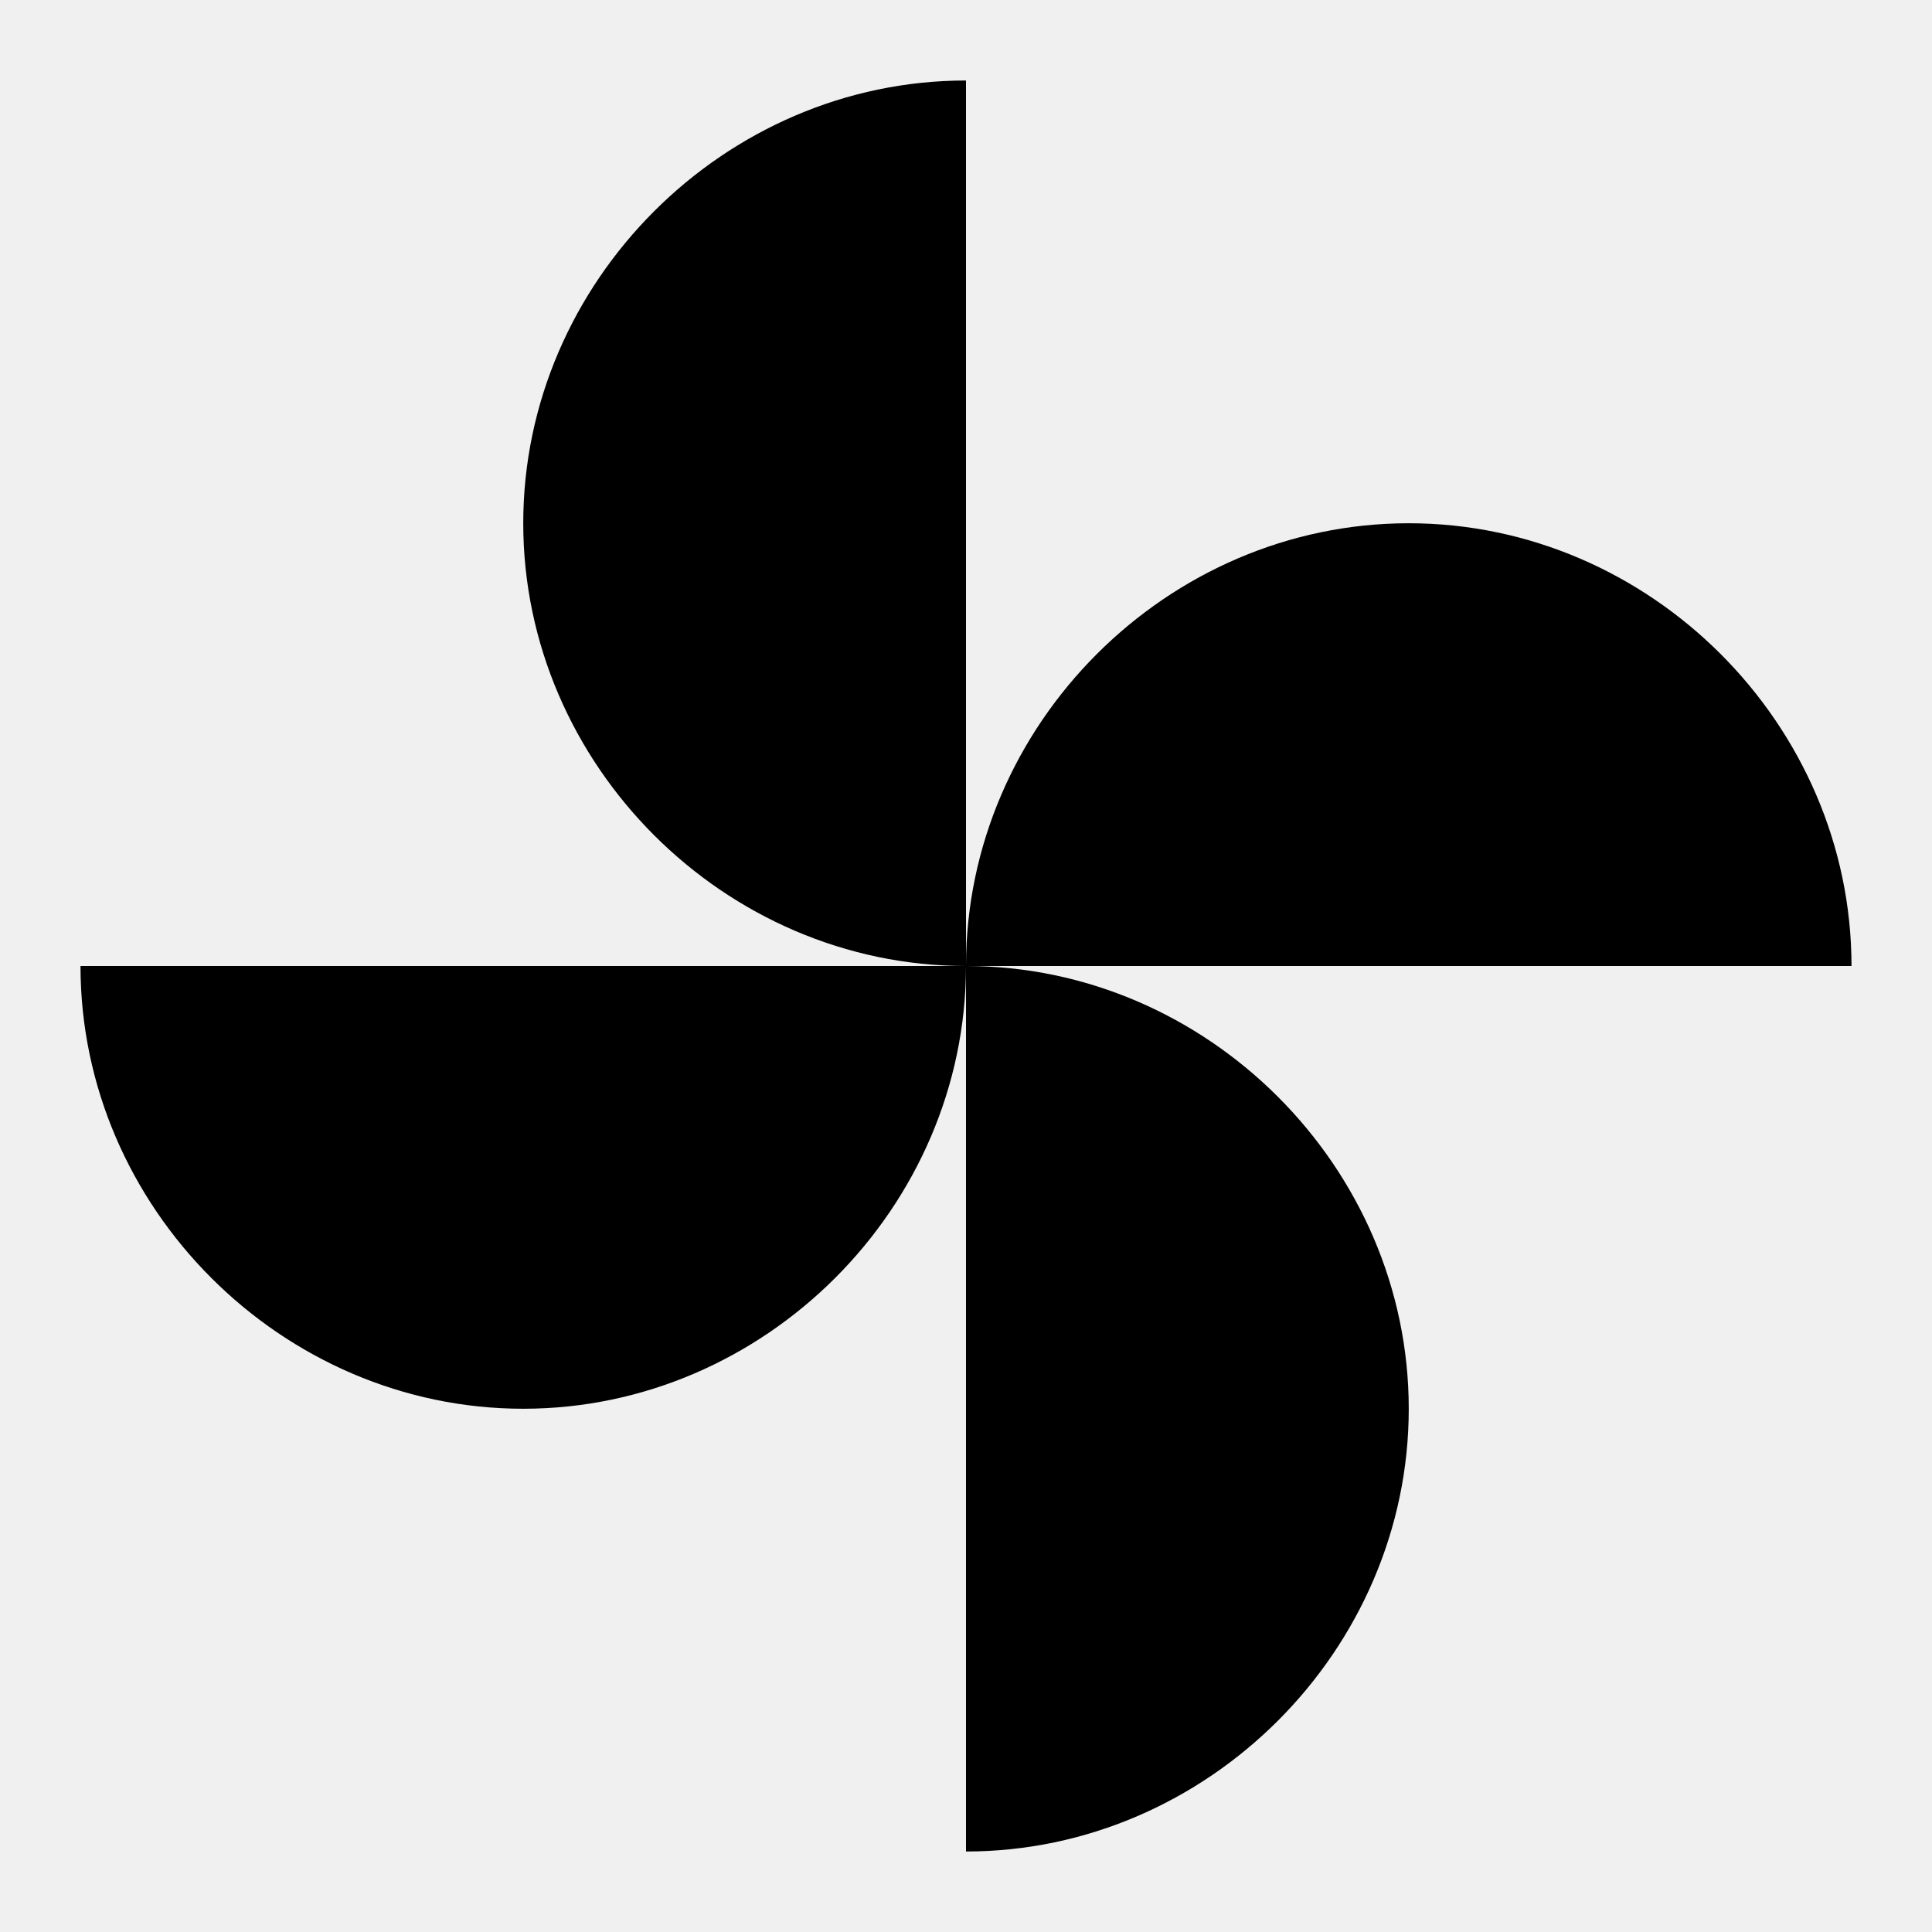
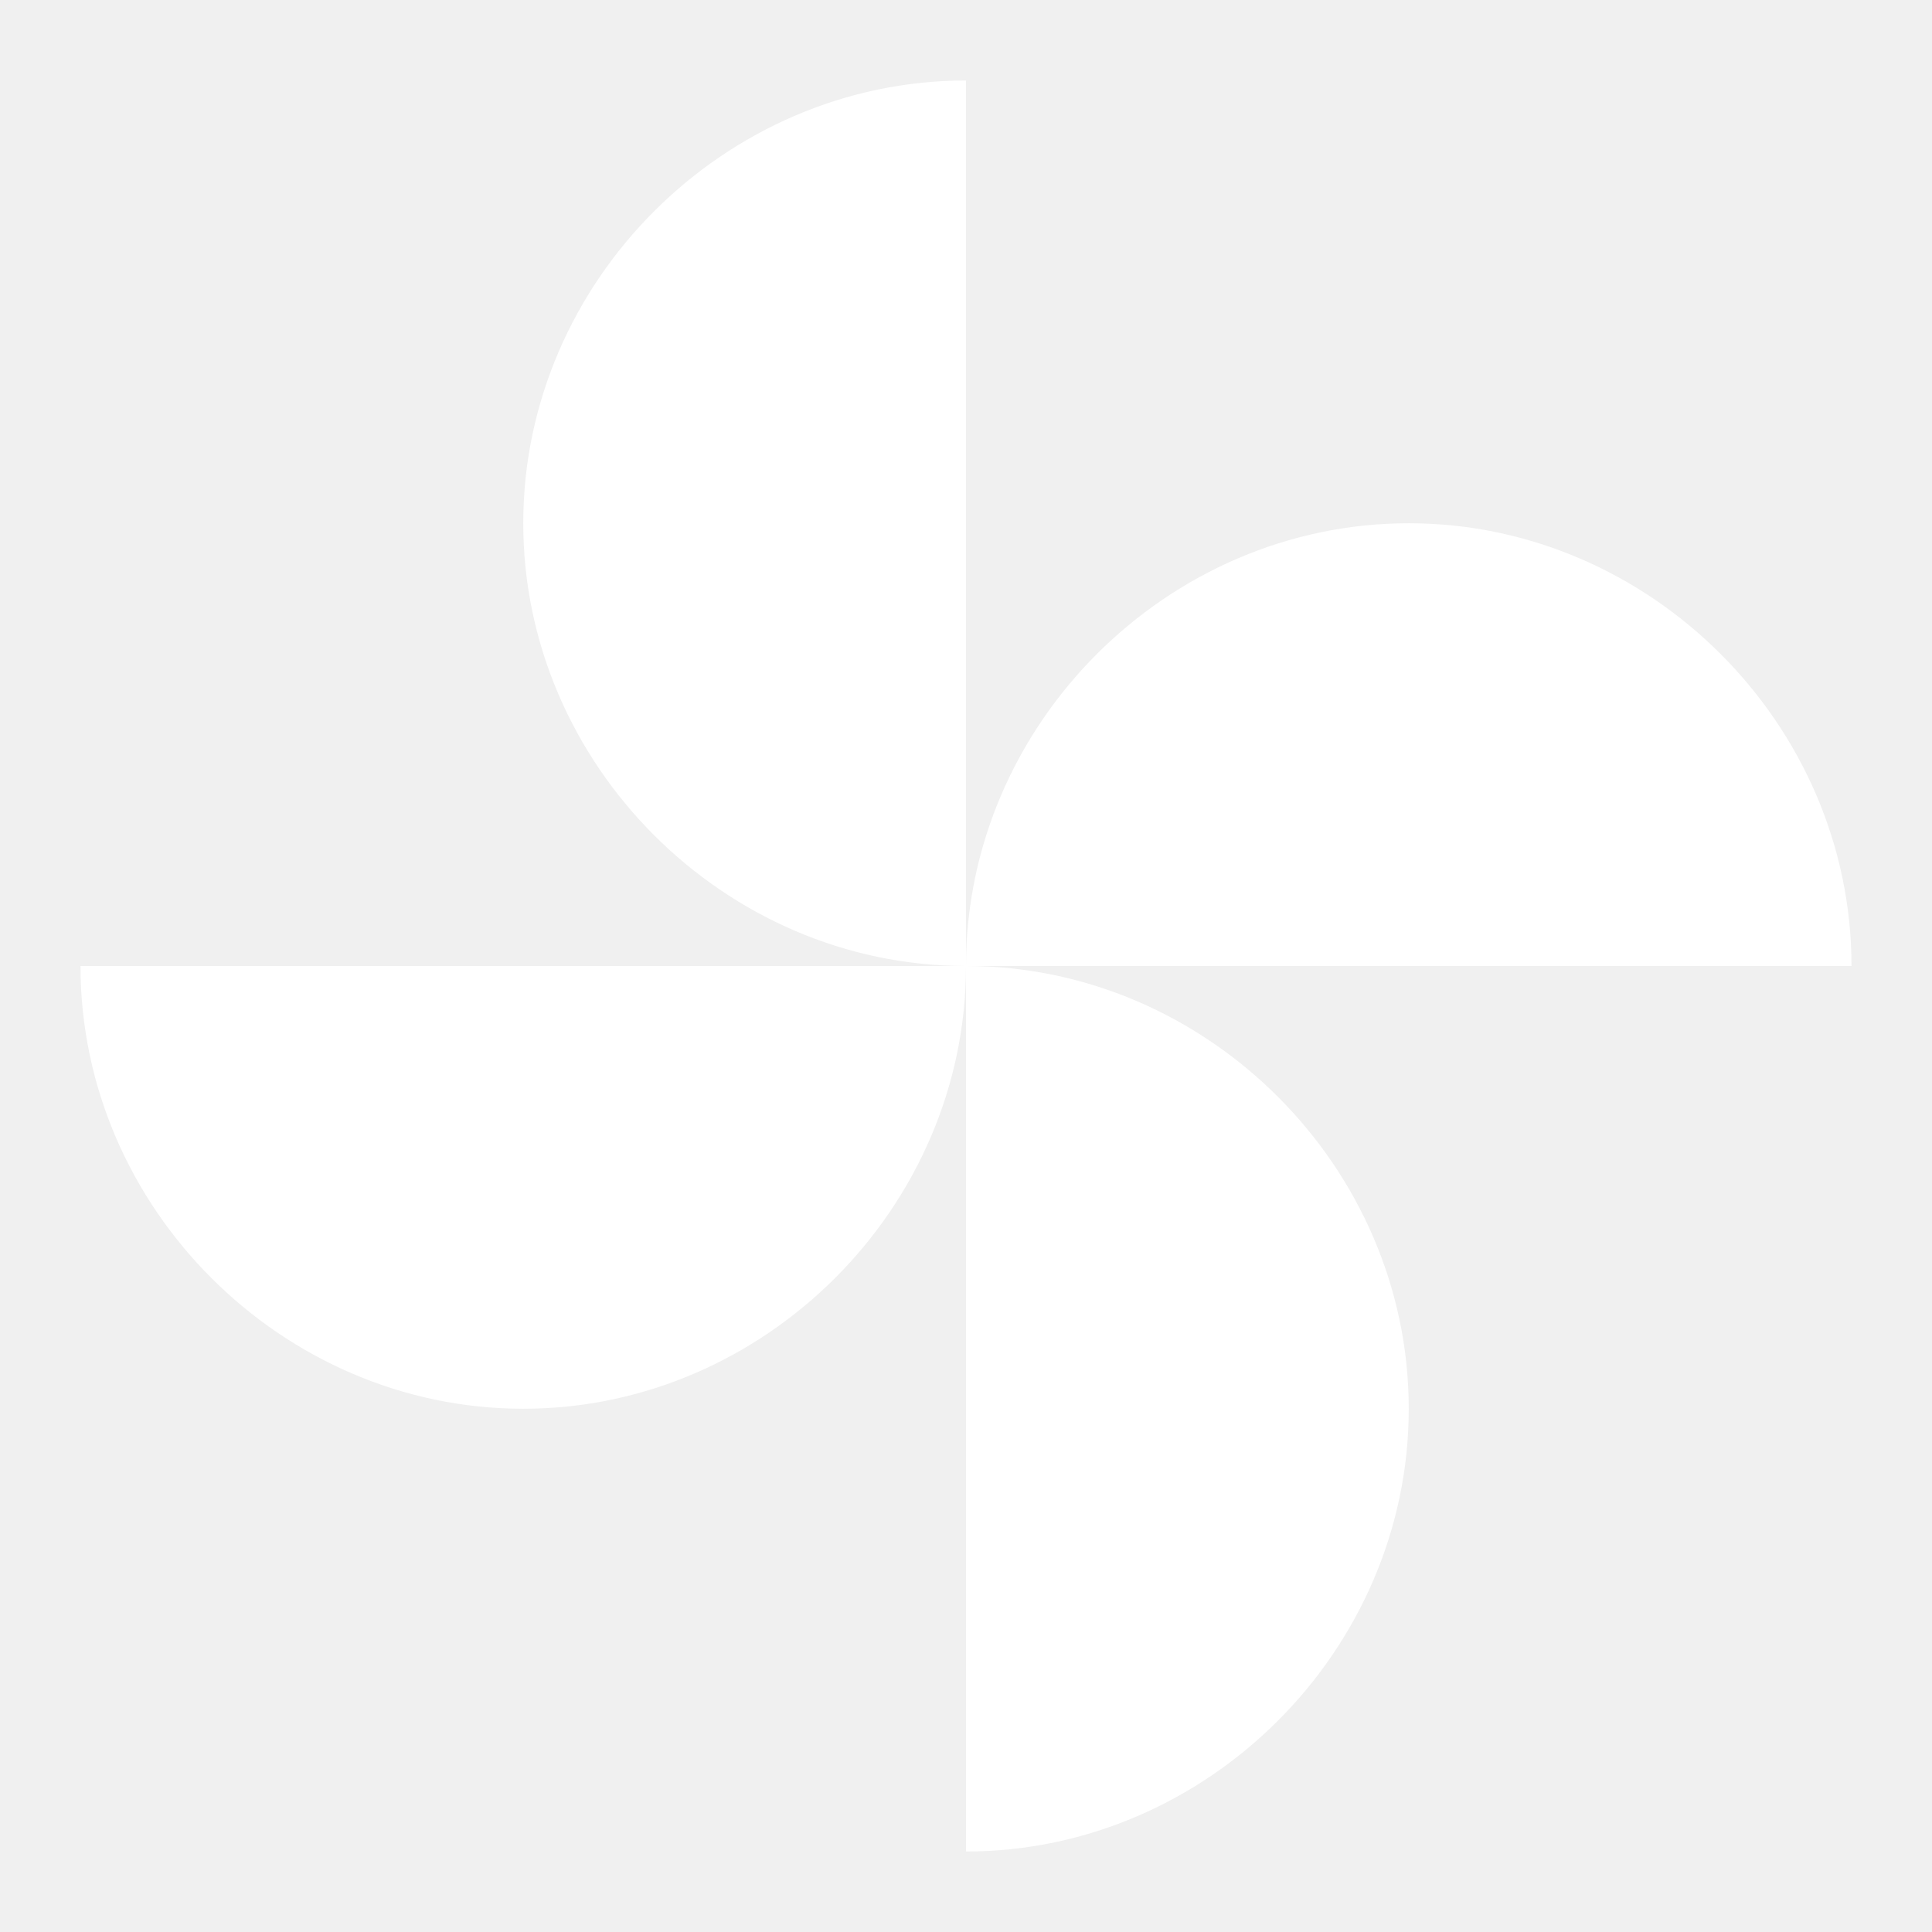
- <svg xmlns="http://www.w3.org/2000/svg" fill="#000000" height="24" viewBox="0 0 24 24" width="24">
+ <svg xmlns="http://www.w3.org/2000/svg" fill="#FFFFFF" height="24" viewBox="0 0 24 24" width="24">
  <path d="M12 12c0-3 2.5-5.5 5.5-5.5S23 9 23 12H12zm0 0c0 3-2.5 5.5-5.5 5.5S1 15 1 12h11zm0 0c-3 0-5.5-2.5-5.5-5.5S9 1 12 1v11zm0 0c3 0 5.5 2.5 5.5 5.5S15 23 12 23V12z" />
  <path d="M0 0h24v24H0z" fill="none" />
</svg>
